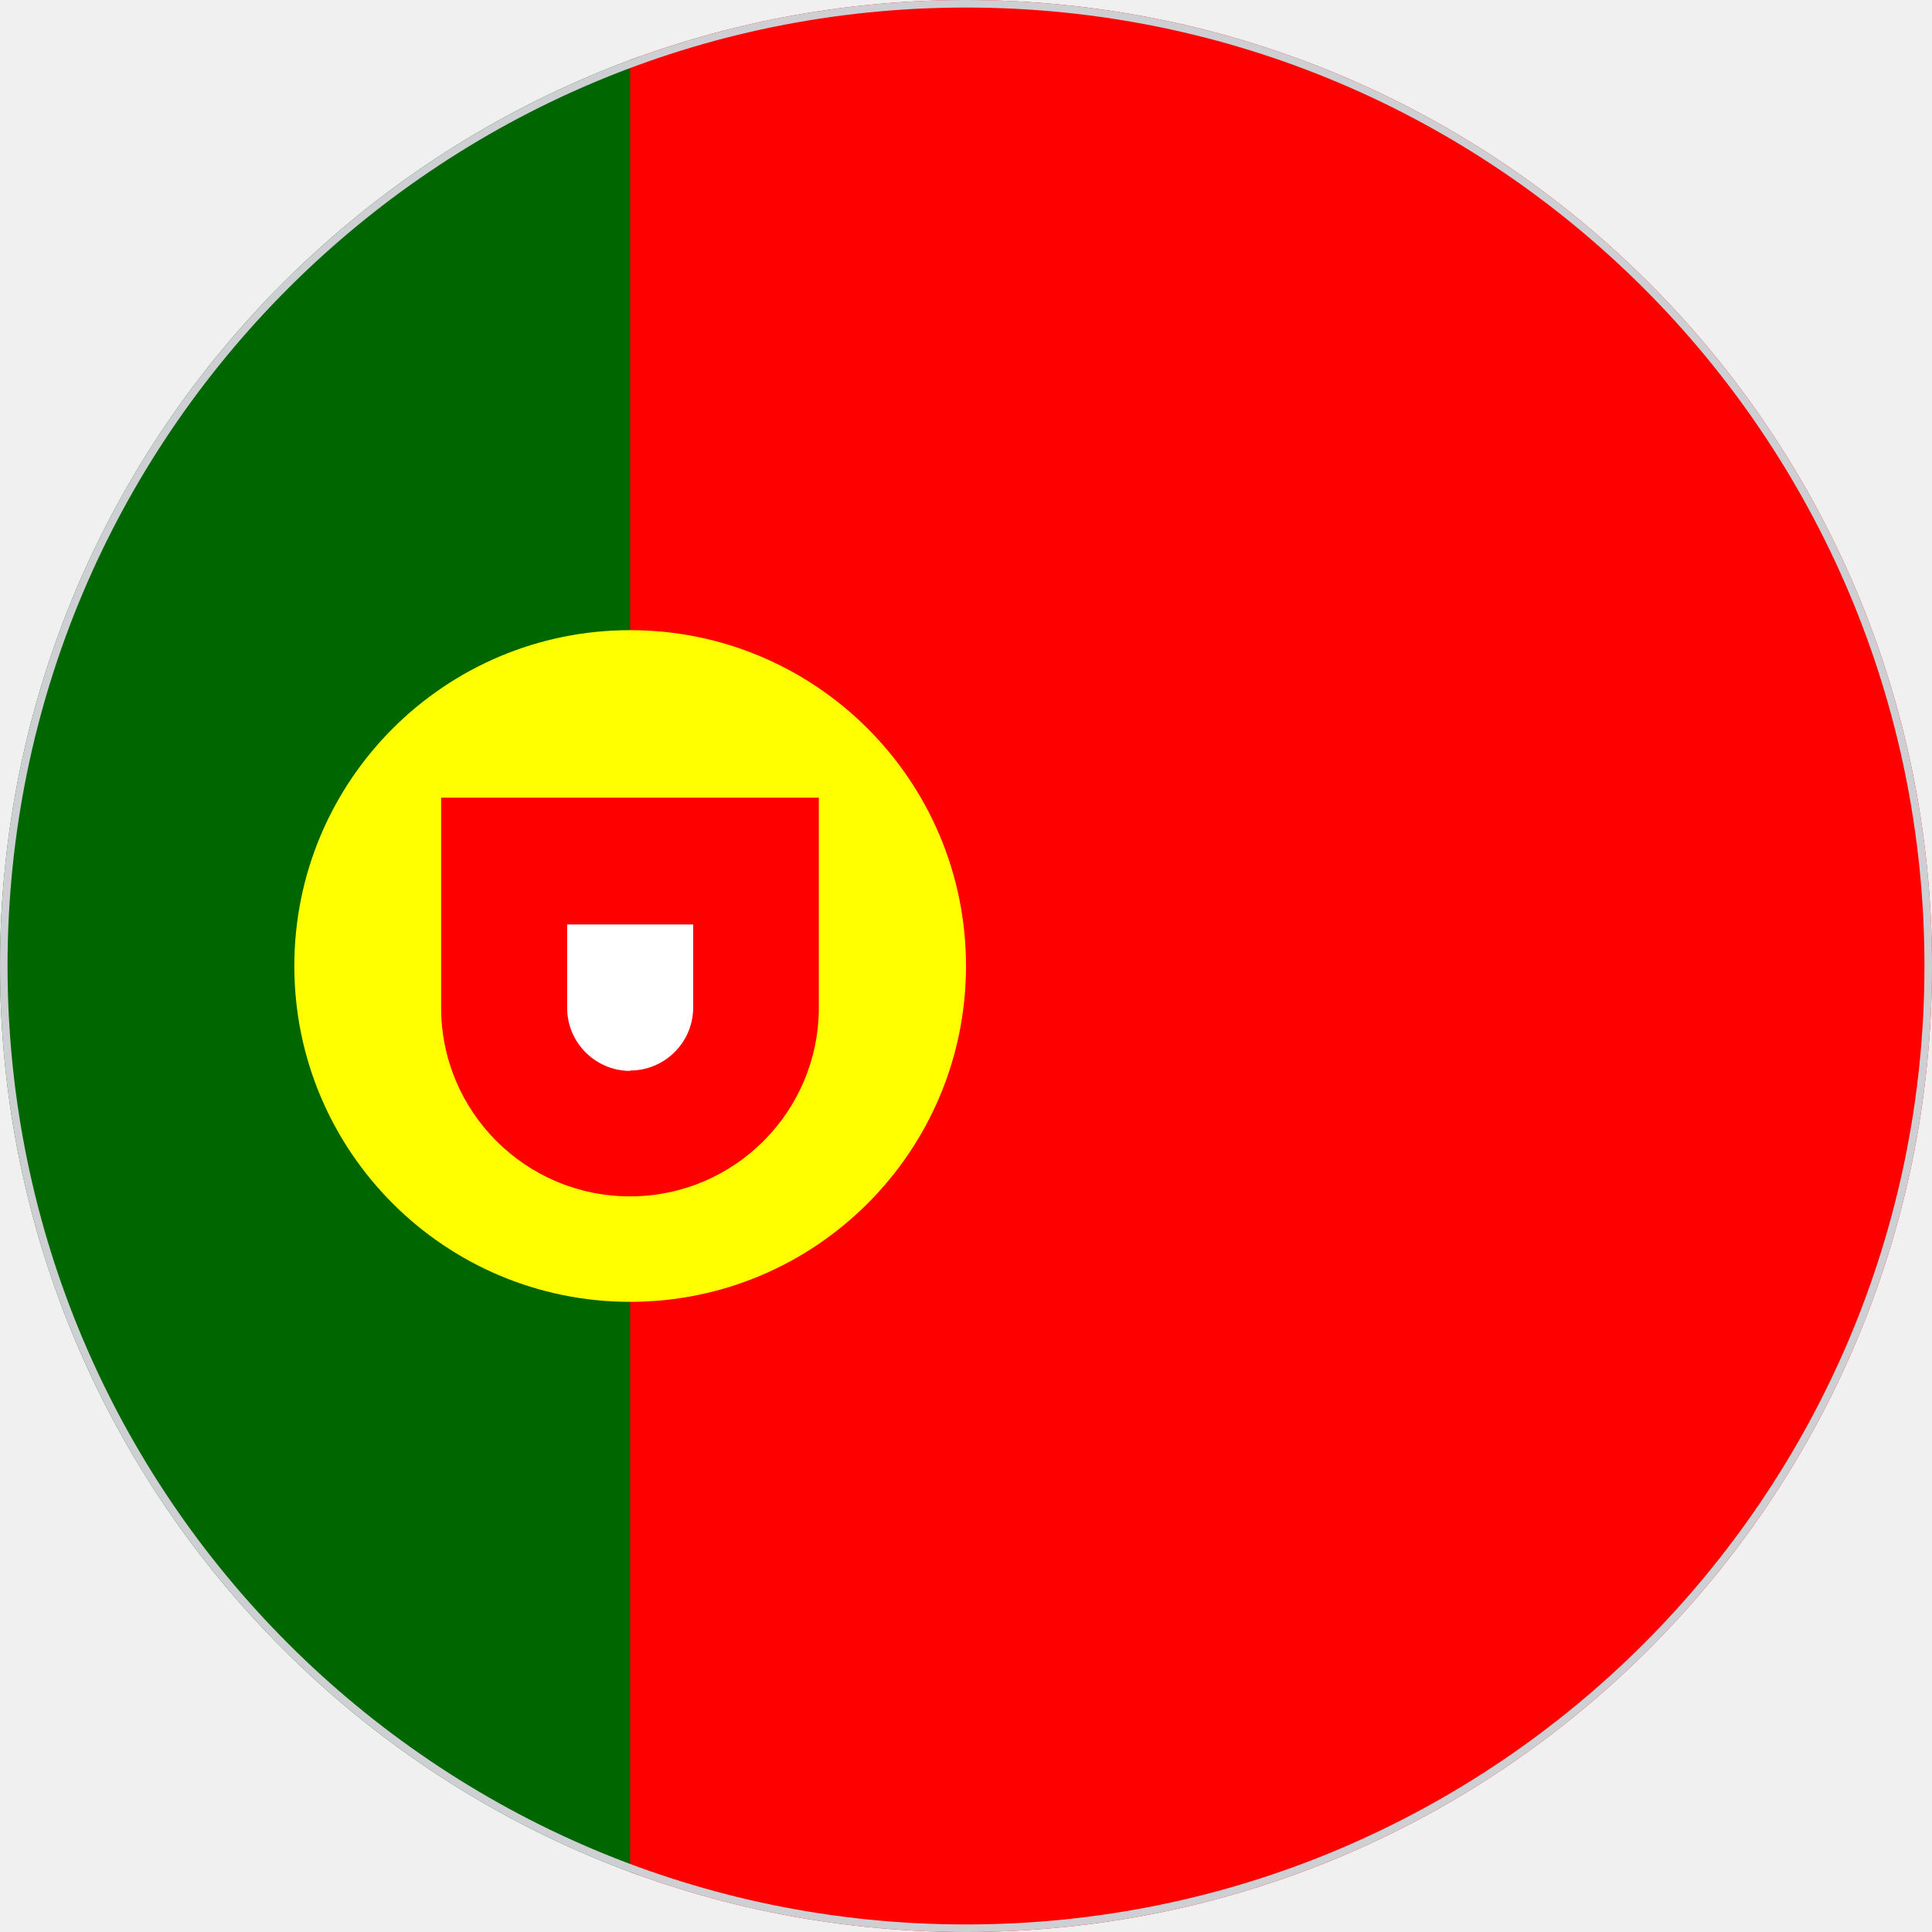
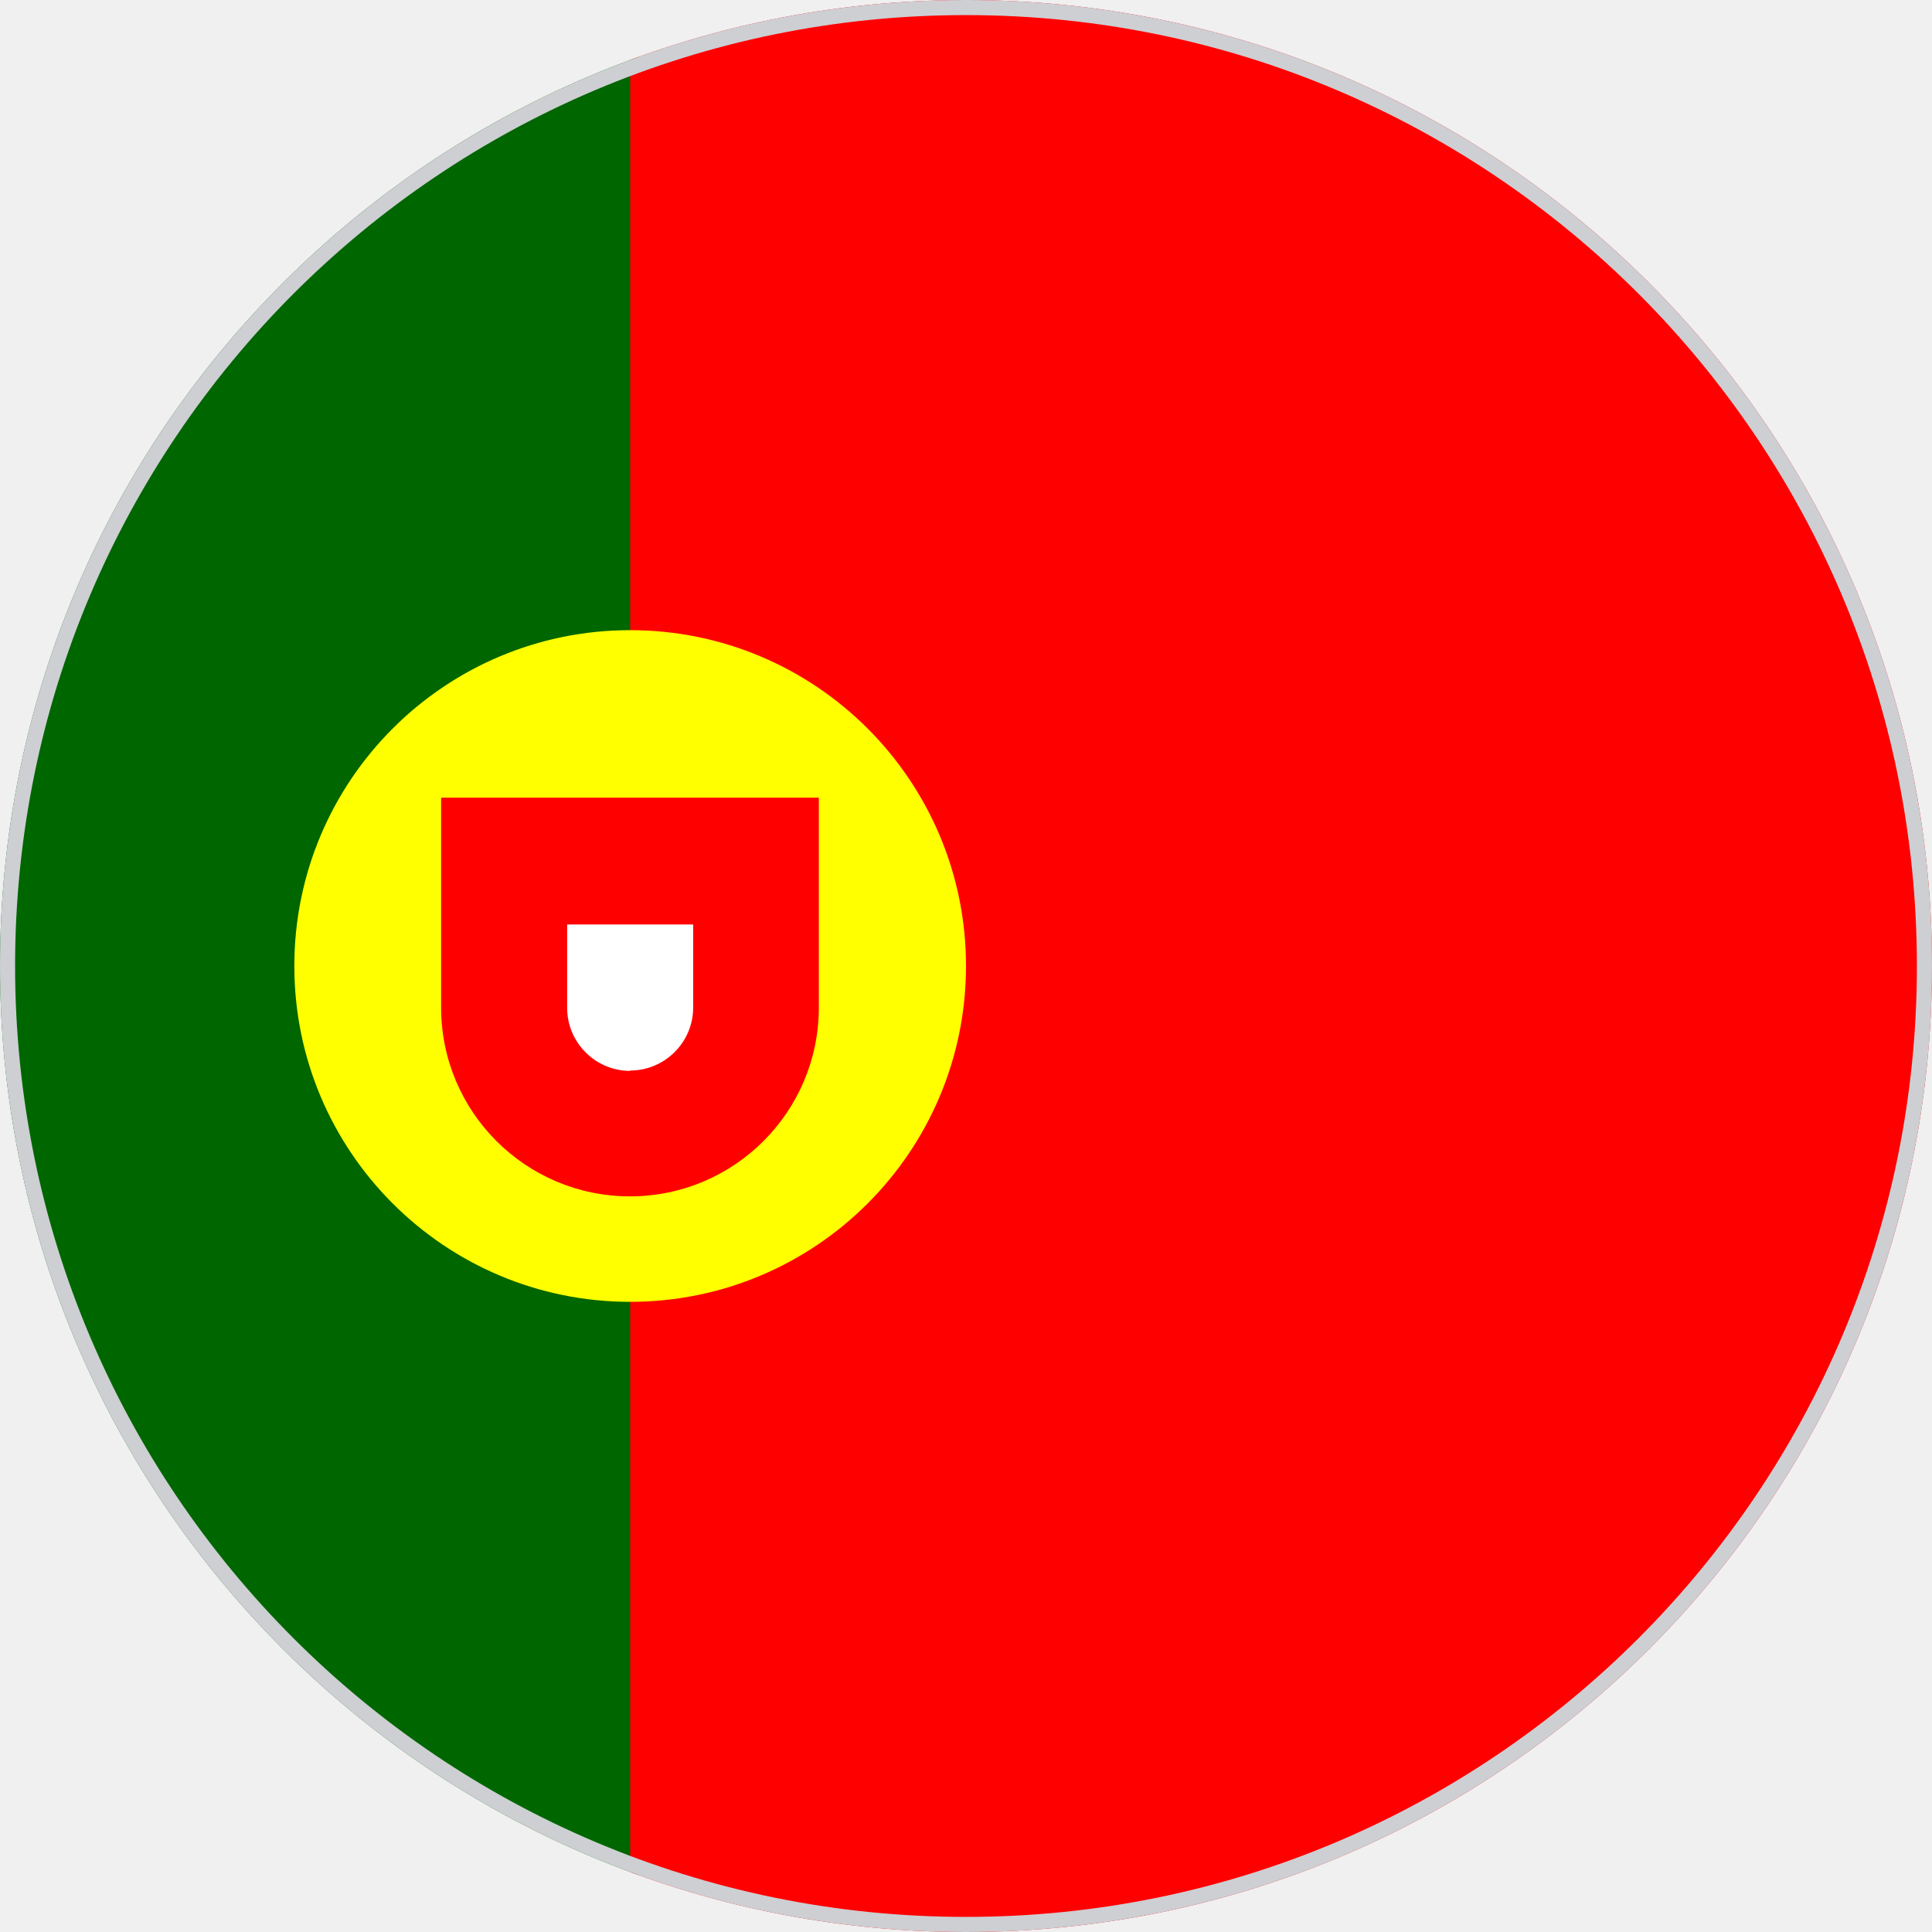
<svg xmlns="http://www.w3.org/2000/svg" width="512" height="512" viewBox="0 0 512 512">
  <defs>
    <clipPath id="c">
      <circle cx="256" cy="256" r="256" />
    </clipPath>
  </defs>
  <g clip-path="url(#c)">
    <path fill="#006600" d="M0 512h167l37.9-260.3L167 0H0z" />
    <path fill="#FF0000" d="M512 0H167v512h345z" />
    <circle cx="167" cy="256" r="89" fill="#FFFF00" />
    <path fill="#FF0000" d="M116.9 211.5V267a50 50 0 1 0 100.1 0v-55.6H117z" />
    <path fill="#FFFFFF" d="M167 283.8c-9.2 0-16.7-7.5-16.7-16.7V245h33.4v22c0 9.2-7.5 16.7-16.7 16.7z" />
-     <circle cx="256" cy="256" r="256" fill="none" stroke="#cdcfd3" stroke-width="4" />
+     <circle cx="256" cy="256" r="256" fill="none" stroke="#cdcfd3" stroke-width="8" />
  </g>
</svg>
